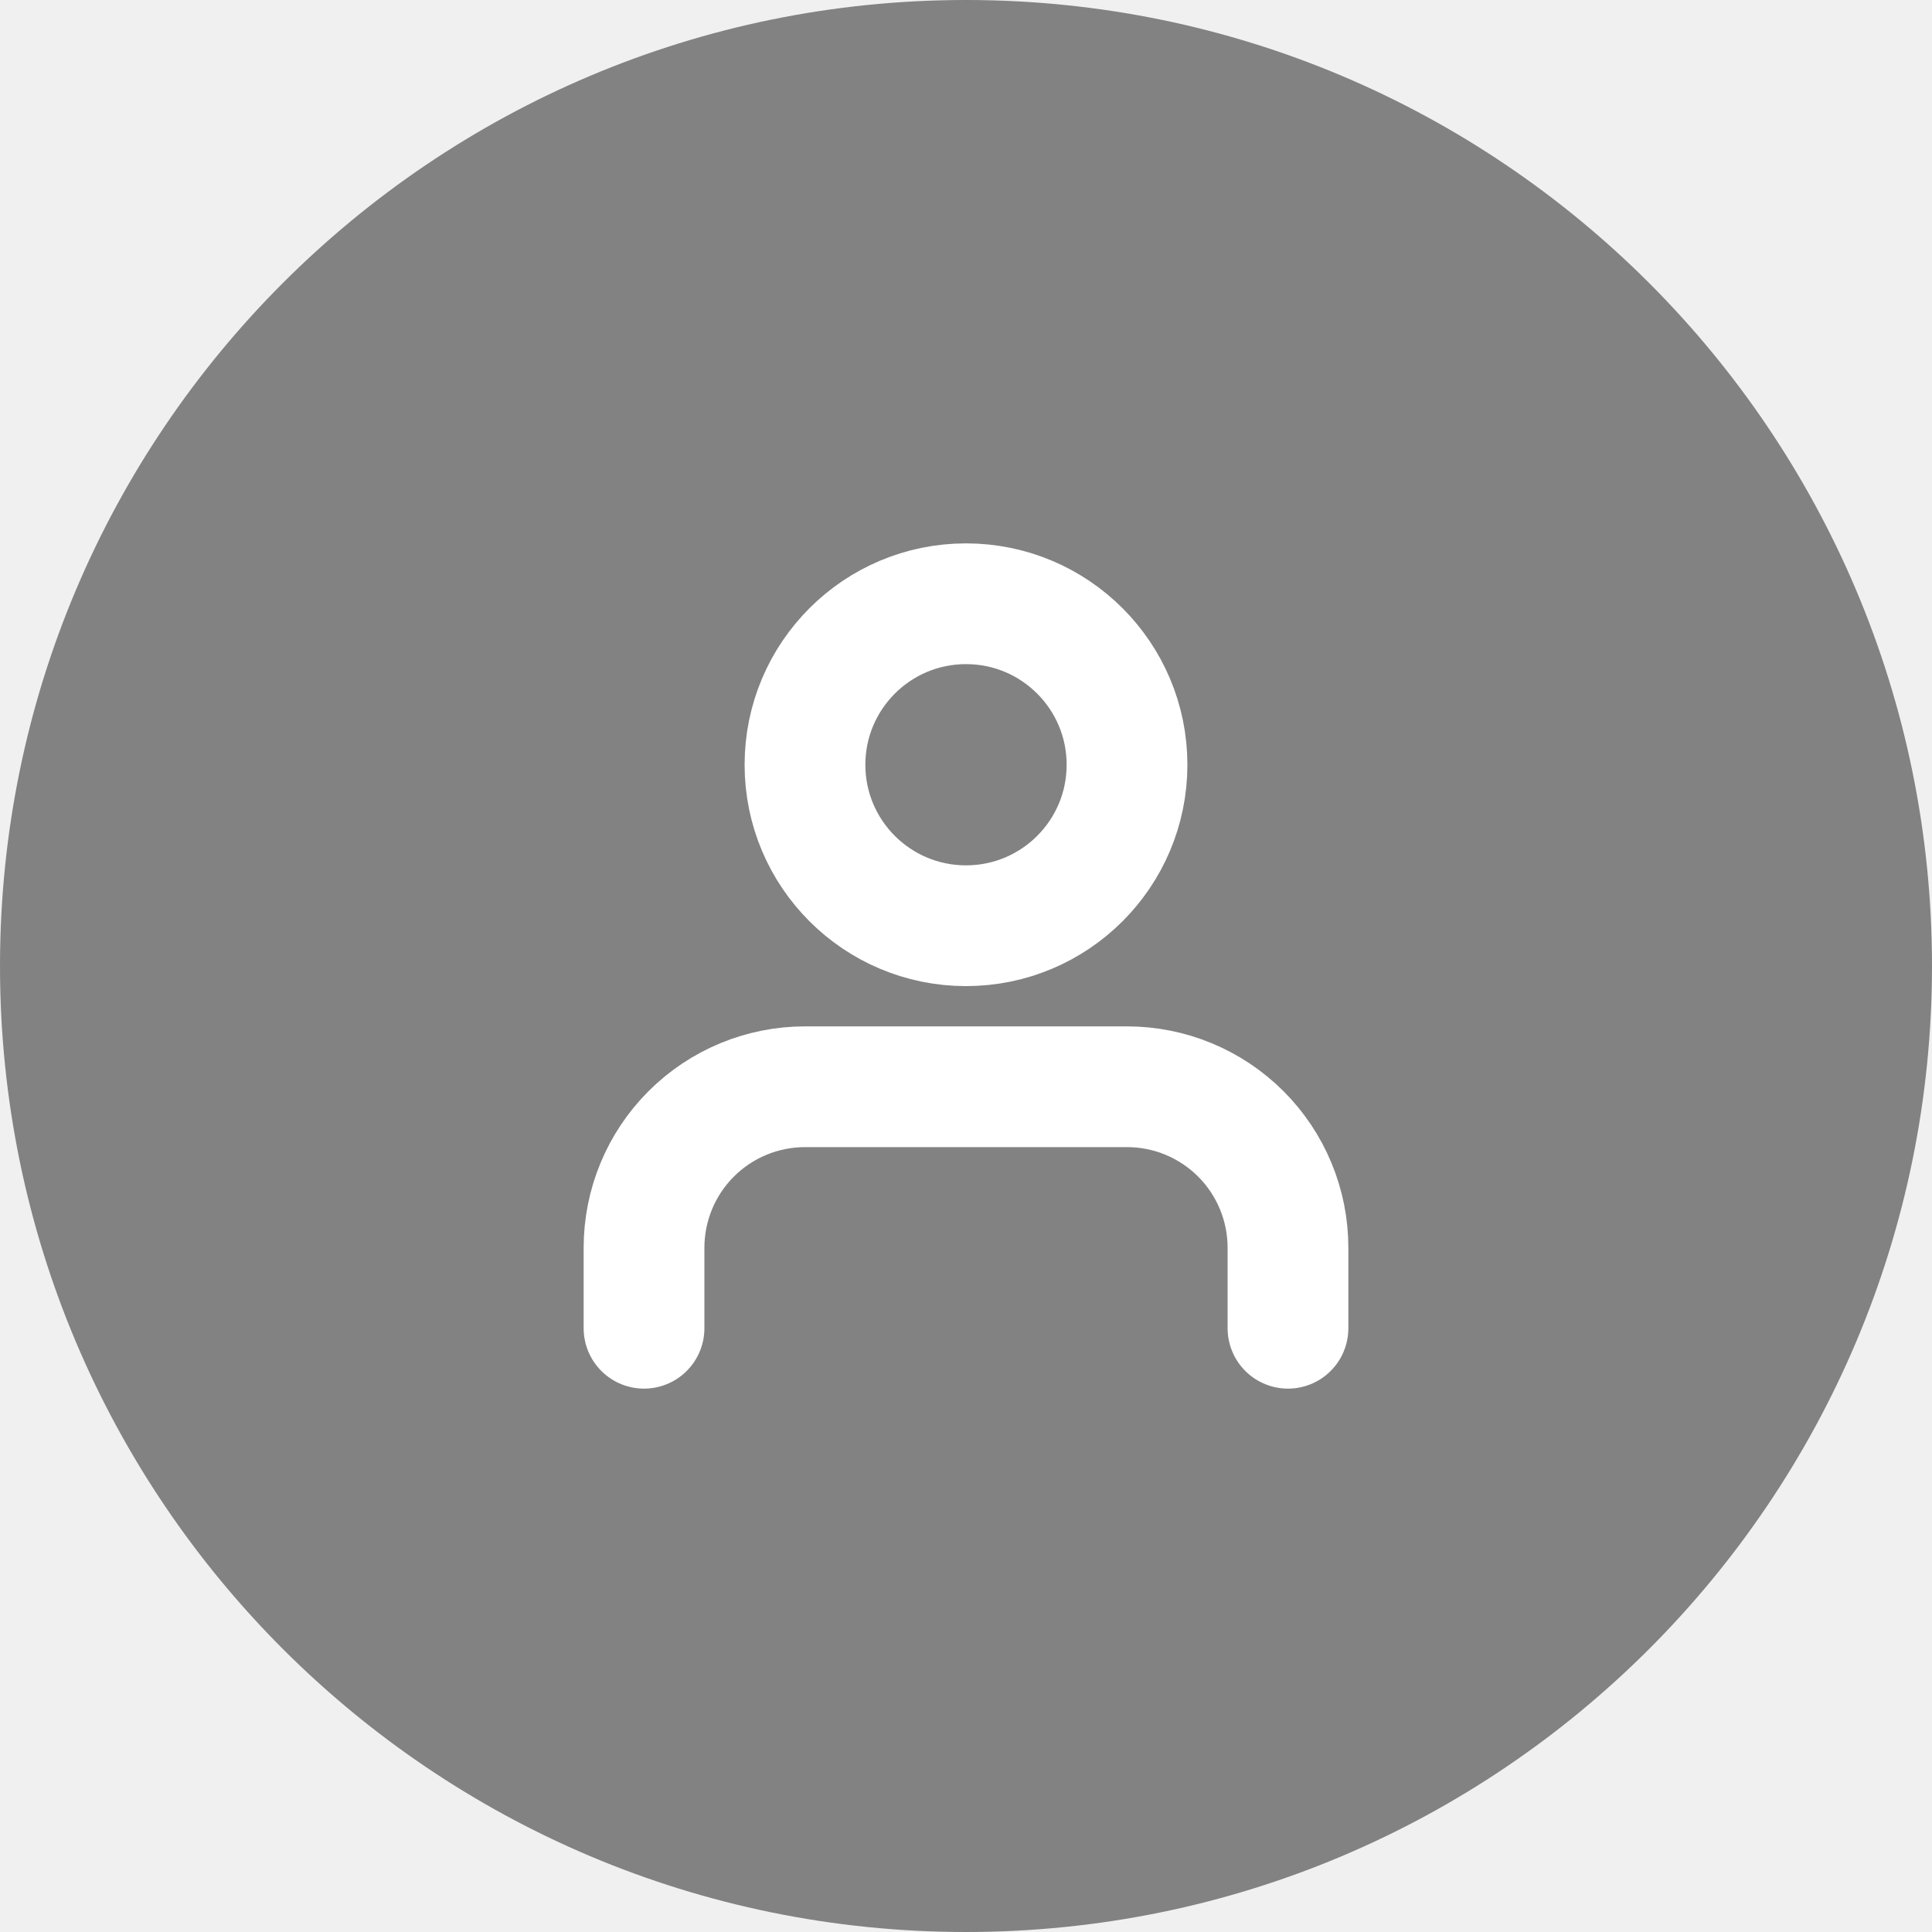
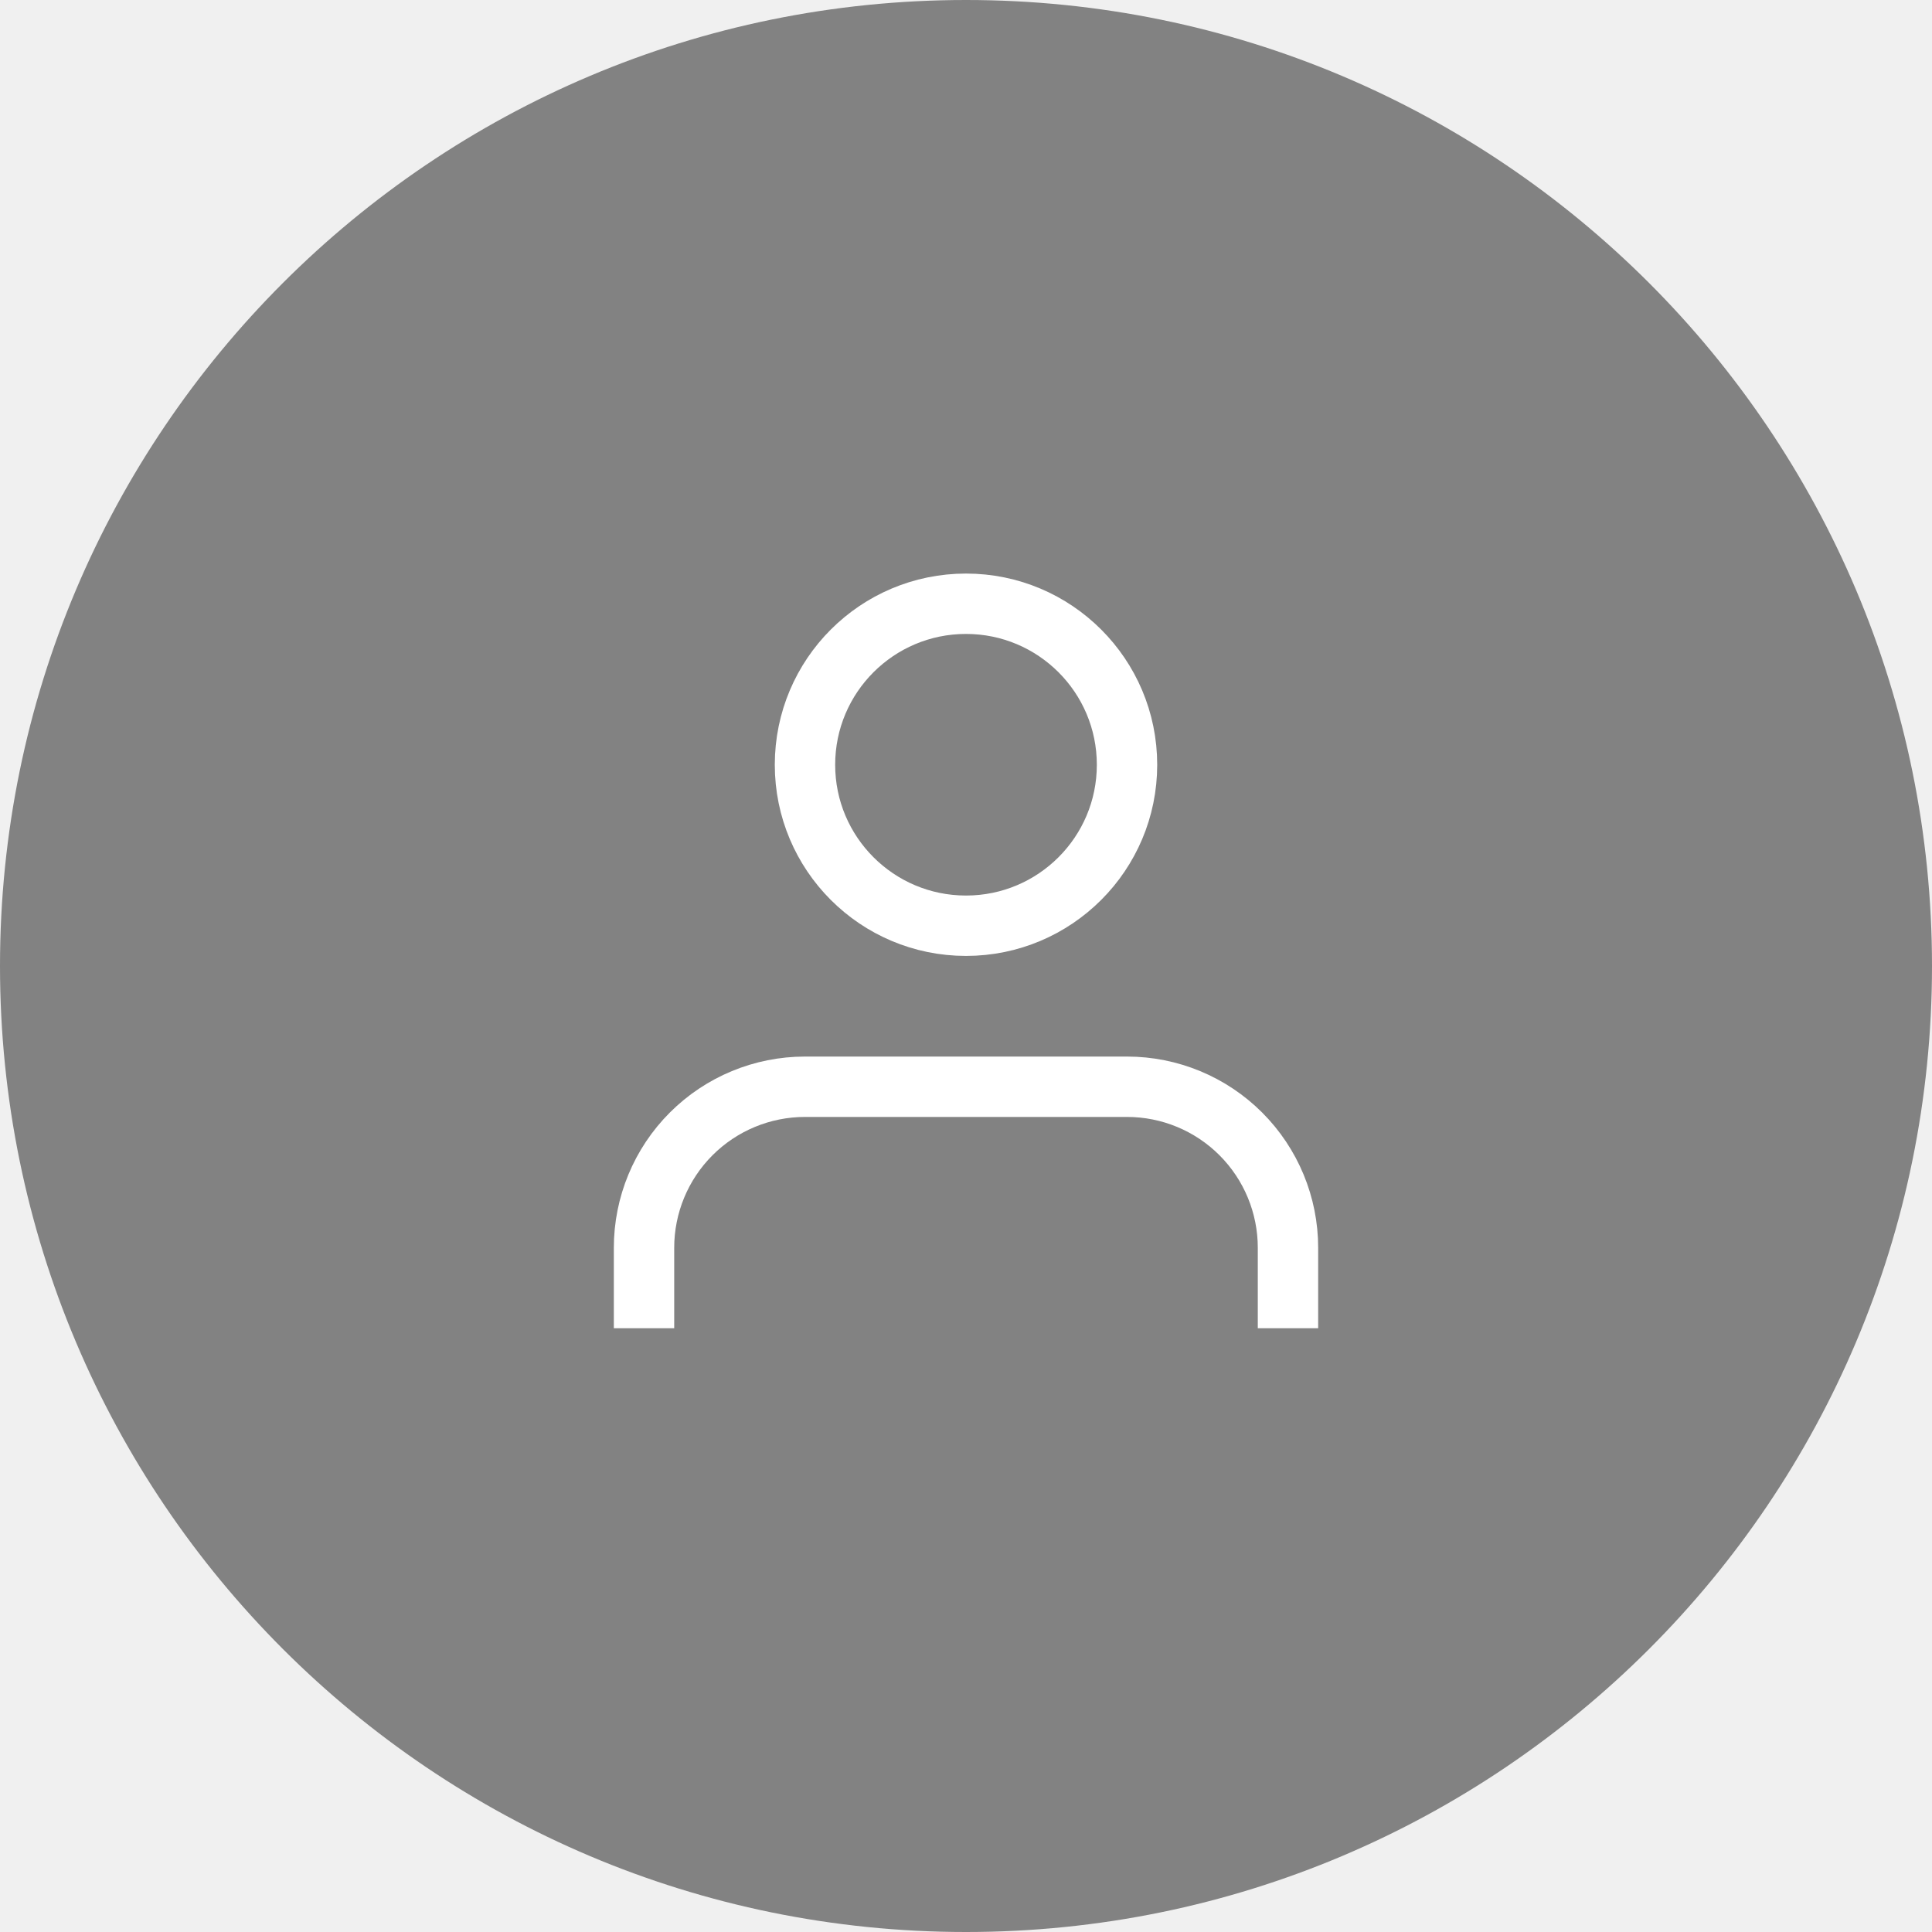
<svg xmlns="http://www.w3.org/2000/svg" width="32" height="32" viewBox="0 0 32 32" fill="none">
  <rect width="32" height="32" rx="16" fill="#828282" />
-   <path d="M21.333 22V20.667C21.333 19.959 21.052 19.281 20.552 18.781C20.052 18.281 19.374 18 18.667 18H13.333C12.626 18 11.948 18.281 11.448 18.781C10.948 19.281 10.667 19.959 10.667 20.667V22" stroke="white" stroke-width="2" stroke-linecap="round" stroke-linejoin="round" />
-   <path d="M16 15.333C17.473 15.333 18.667 14.139 18.667 12.667C18.667 11.194 17.473 10 16 10C14.527 10 13.333 11.194 13.333 12.667C13.333 14.139 14.527 15.333 16 15.333Z" stroke="white" stroke-width="2" stroke-linecap="round" stroke-linejoin="round" />
+   <path d="M21.333 22V20.667C21.333 19.959 21.052 19.281 20.552 18.781C20.052 18.281 19.374 18 18.667 18H13.333C12.626 18 11.948 18.281 11.448 18.781C10.948 19.281 10.667 19.959 10.667 20.667V22" stroke="white" strokeWidth="2" strokeLinecap="round" strokeLinejoin="round" />
+   <path d="M16 15.333C17.473 15.333 18.667 14.139 18.667 12.667C18.667 11.194 17.473 10 16 10C14.527 10 13.333 11.194 13.333 12.667C13.333 14.139 14.527 15.333 16 15.333Z" stroke="white" strokeWidth="2" strokeLinecap="round" strokeLinejoin="round" />
</svg>
